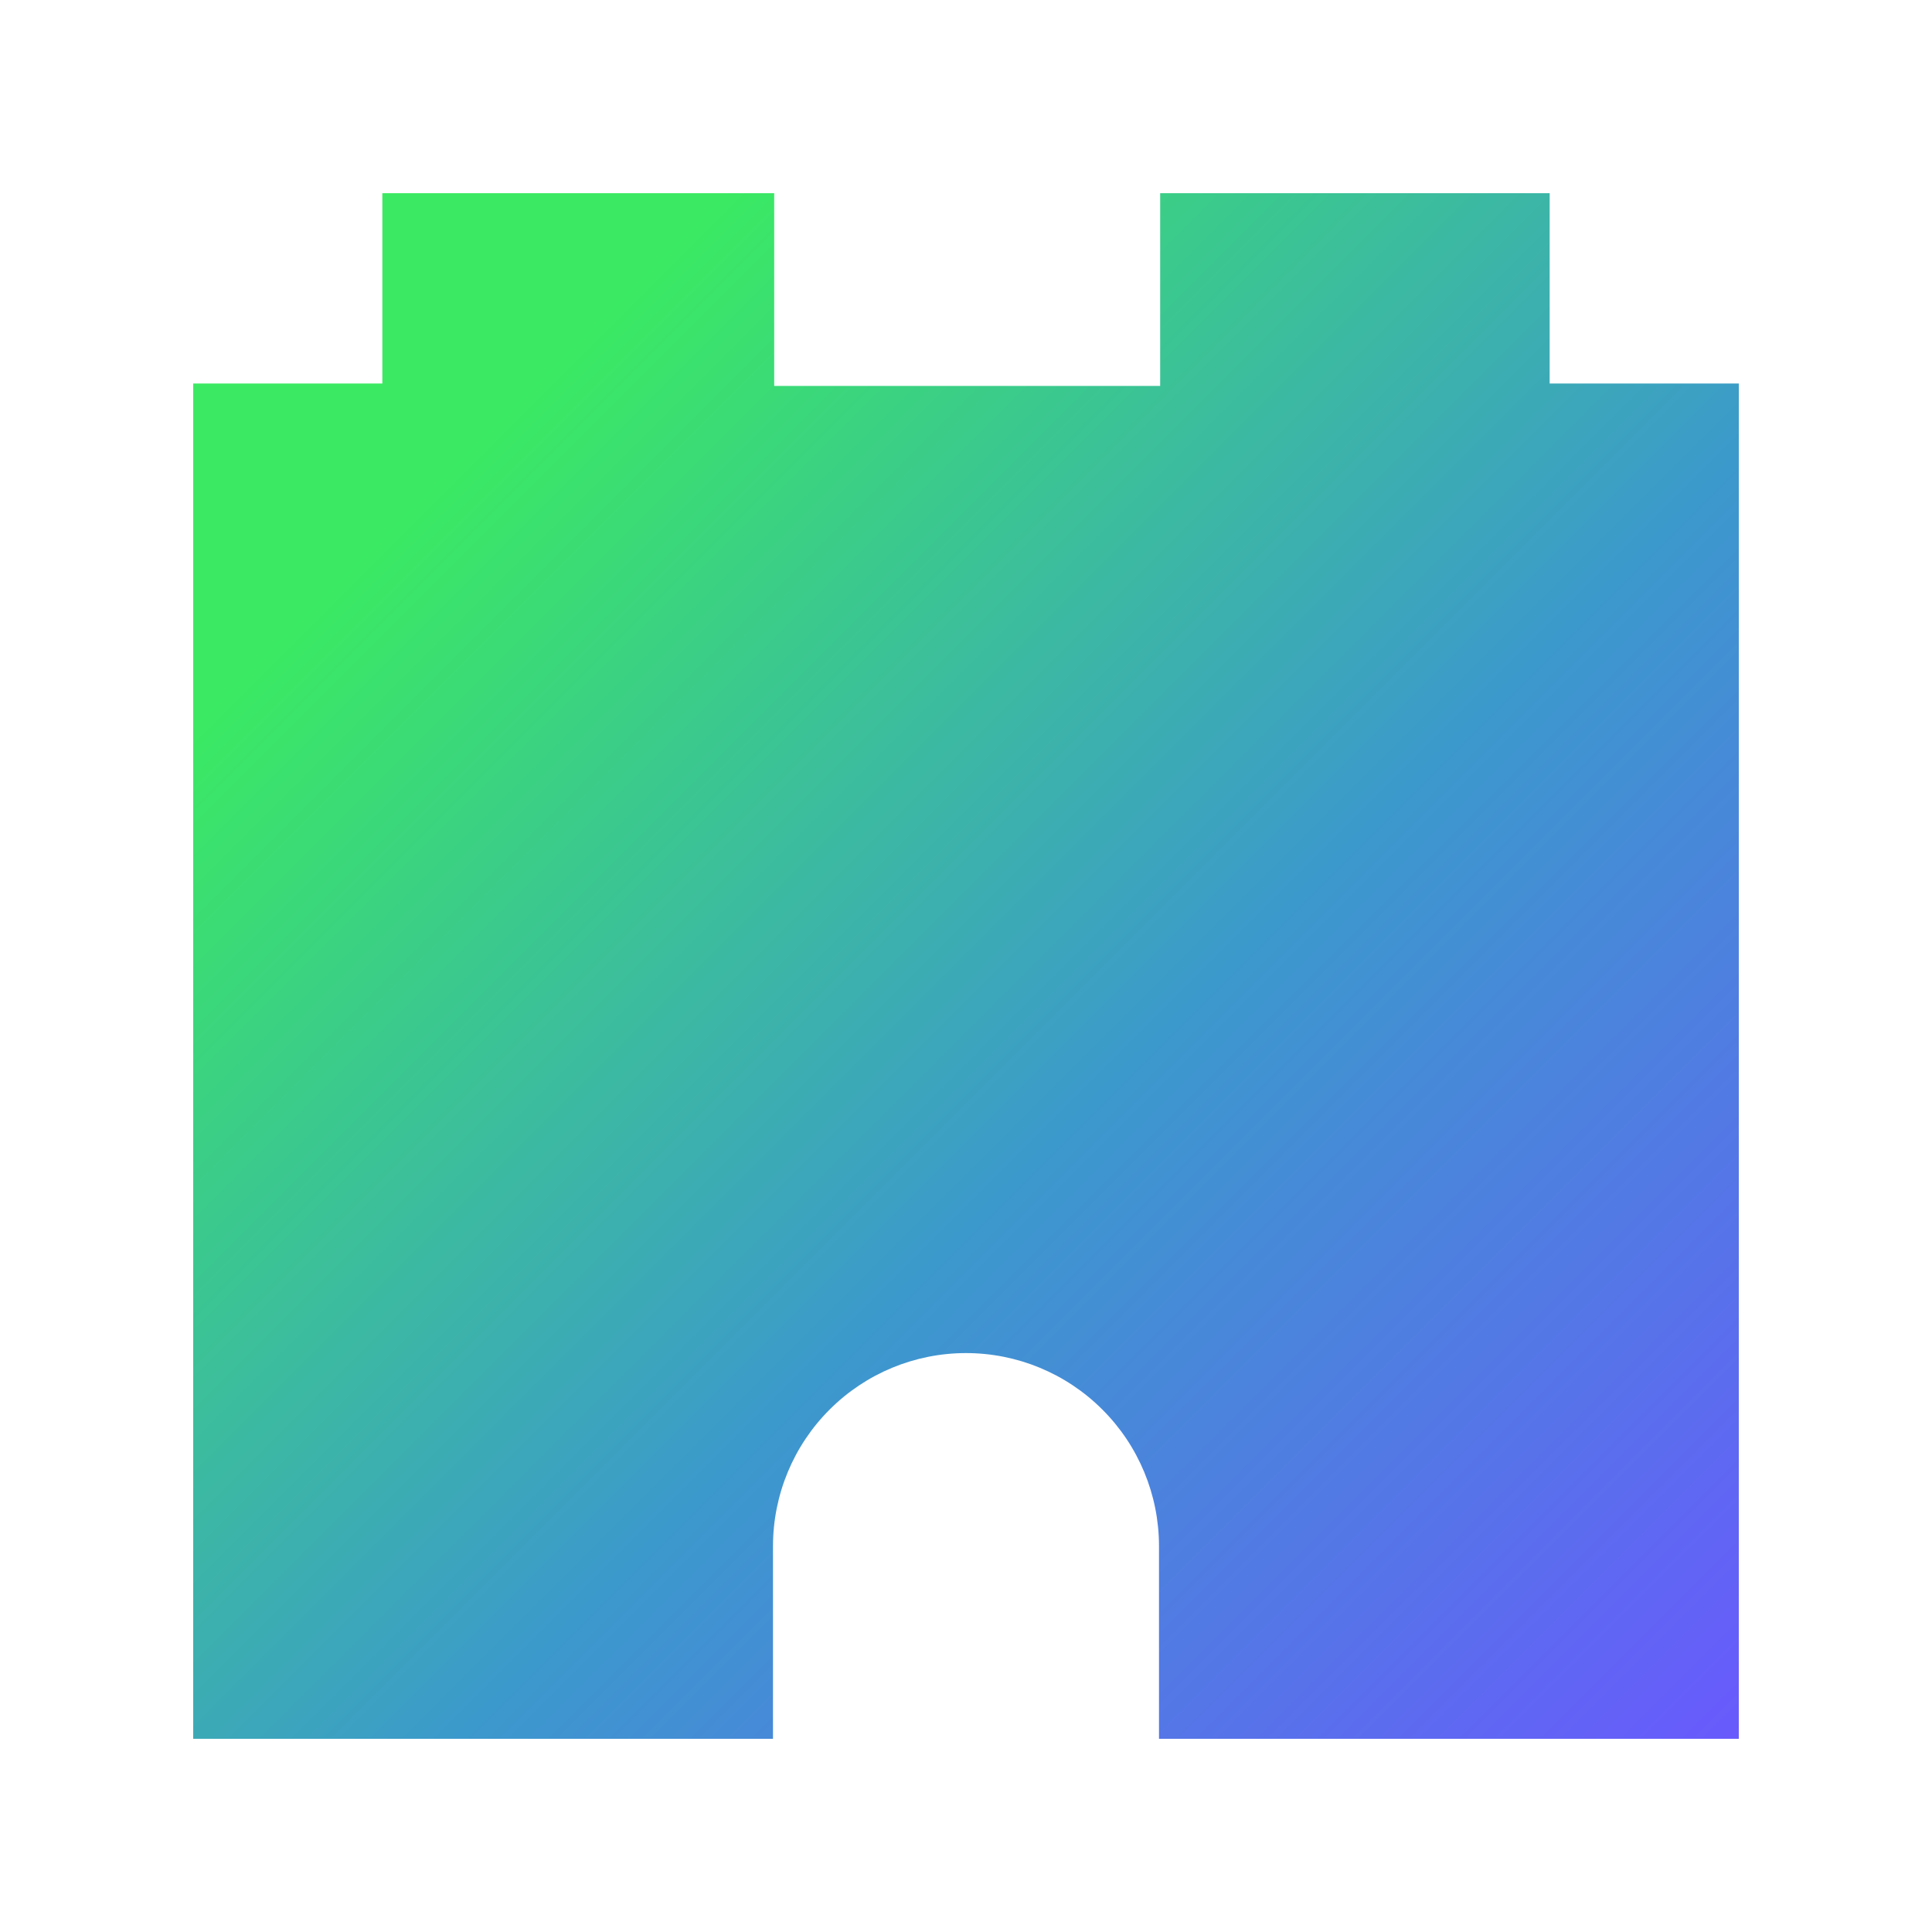
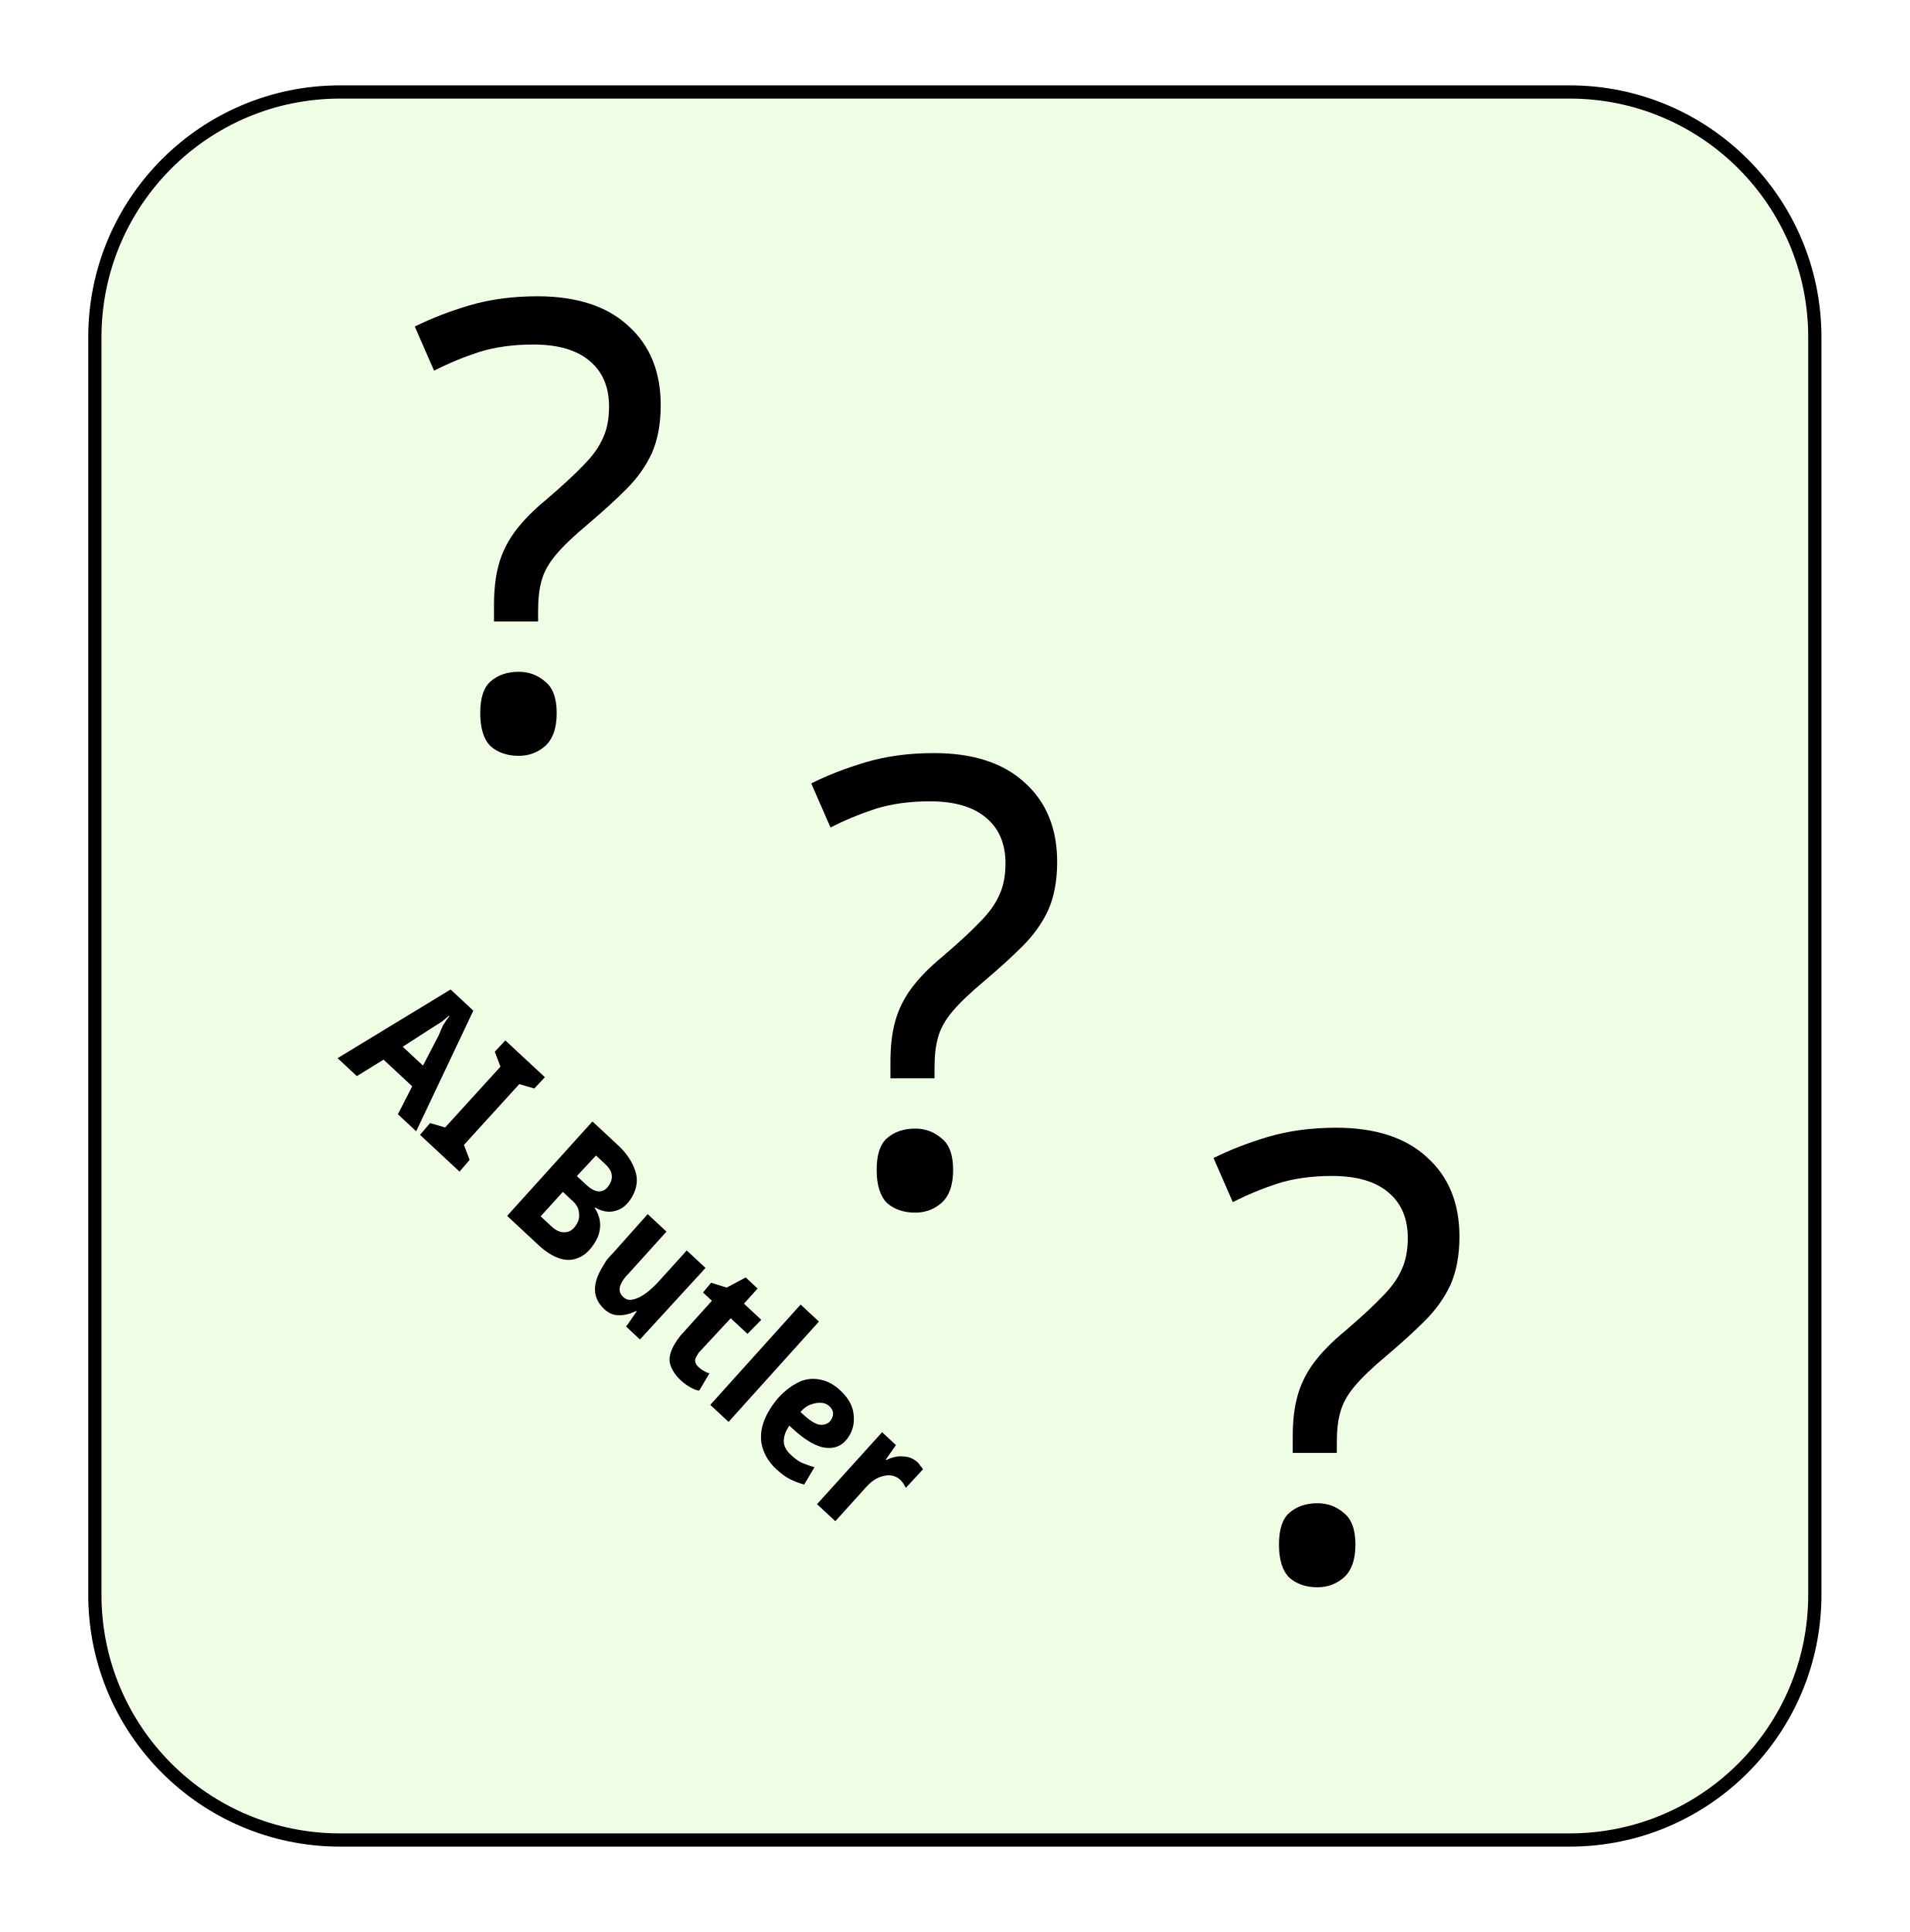
- <svg xmlns="http://www.w3.org/2000/svg" width="40" height="40" viewBox="0 0 40 40" fill="none">
-   <path d="M32.084 7.94V4H24.02V7.99H16.029V4H7.916V7.94H4V36H16.004V32.005C16.006 30.946 16.427 29.931 17.177 29.183C17.926 28.434 18.941 28.014 20 28.014C21.059 28.014 22.074 28.434 22.823 29.183C23.573 29.931 23.994 30.946 23.996 32.005V36H36V7.94H32.084Z" fill="url(#paint0_linear)" />
-   <defs>
-     <linearGradient id="paint0_linear" x1="2.942" y1="4.9" x2="37.777" y2="39.734" gradientUnits="userSpaceOnUse">
-       <stop offset="0.159" stop-color="#3BEA62" />
-       <stop offset="0.54" stop-color="#3C99CC" />
-       <stop offset="0.937" stop-color="#6B57FF" />
-     </linearGradient>
-   </defs>
+ <svg xmlns="http://www.w3.org/2000/svg" width="43.315mm" height="43.814mm" viewBox="0 0 43.315 43.814" version="1.1" id="svg12">
+   <defs id="defs9" />
+   <g id="layer1" transform="translate(-15.9314,-17.35509)">
+     <g id="g1474">
+       <rect style="fill:#d2f7b3;fill-opacity:0.343;stroke:#000000;stroke-width:0.3" id="rect178" width="39.013" height="39.642" x="18.083" y="19.441" ry="5.562" />
+       <rect style="fill:none;fill-opacity:0.28;stroke:none;stroke-width:0.332" id="rect178-3" width="43.315" height="43.814" x="15.931" y="17.355" />
+       <text xml:space="preserve" style="font-size:14.111px;line-height:1.25;font-family:sans-serif;stroke-width:0.265" x="25.169" y="34.293" id="text342">
+         <tspan id="tspan340" style="font-size:14.111px;stroke-width:0.265" x="25.169" y="34.293">?</tspan>
+       </text>
+       <text xml:space="preserve" style="font-size:14.111px;line-height:1.25;font-family:sans-serif;stroke-width:0.265" x="34.162" y="44.651" id="text342-3">
+         <tspan id="tspan340-6" style="font-size:14.111px;stroke-width:0.265" x="34.162" y="44.651">?</tspan>
+       </text>
+       <text xml:space="preserve" style="font-size:14.111px;line-height:1.25;font-family:sans-serif;stroke-width:0.265" x="43.286" y="53.146" id="text342-7">
+         <tspan id="tspan340-5" style="font-size:14.111px;stroke-width:0.265" x="43.286" y="53.146">?</tspan>
+       </text>
+       <text xml:space="preserve" style="font-size:3.948px;line-height:1.25;font-family:sans-serif;stroke-width:0.37" x="43.467" y="13.928" id="text1381" transform="matrix(0.7175356,0.6673594,-0.53364,0.8973357,0,0)">
+         <tspan id="tspan1379" style="font-style:italic;font-variant:normal;font-weight:bold;font-stretch:normal;font-family:Hack;-inkscape-font-specification:'Hack Bold Italic';stroke-width:0.37" x="43.467" y="13.928">AI Butler</tspan>
+       </text>
+     </g>
+   </g>
</svg>
